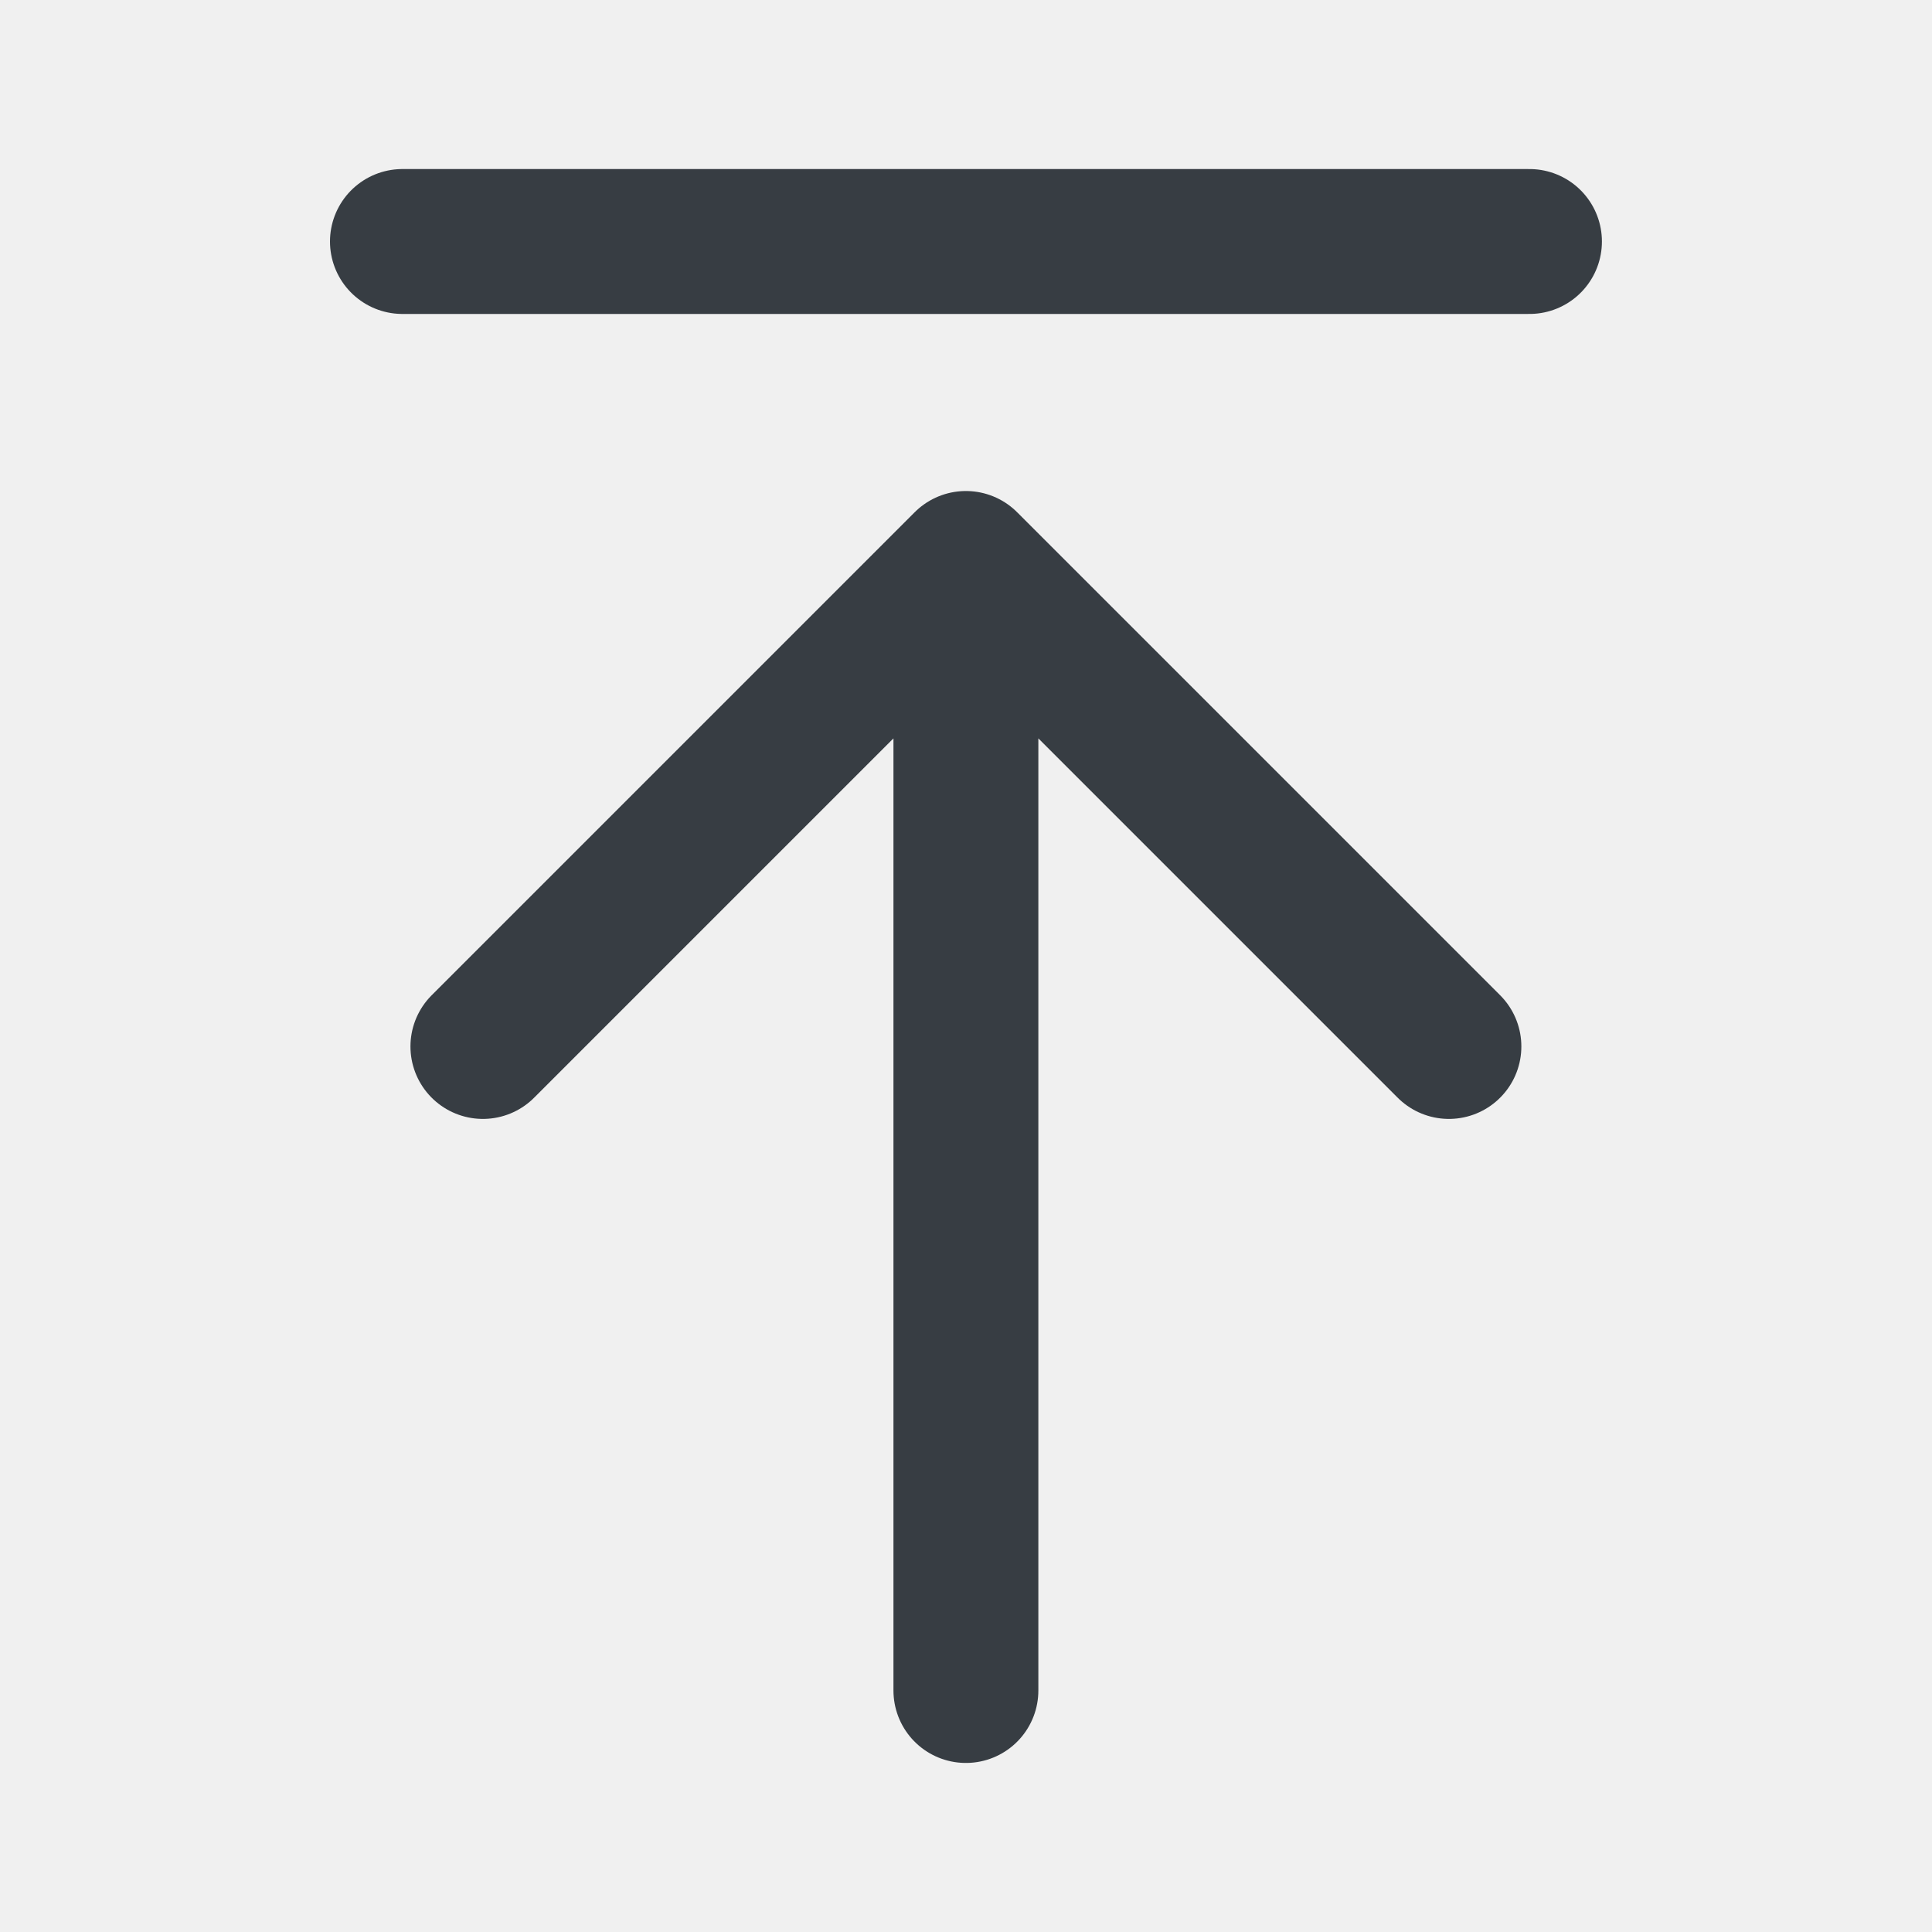
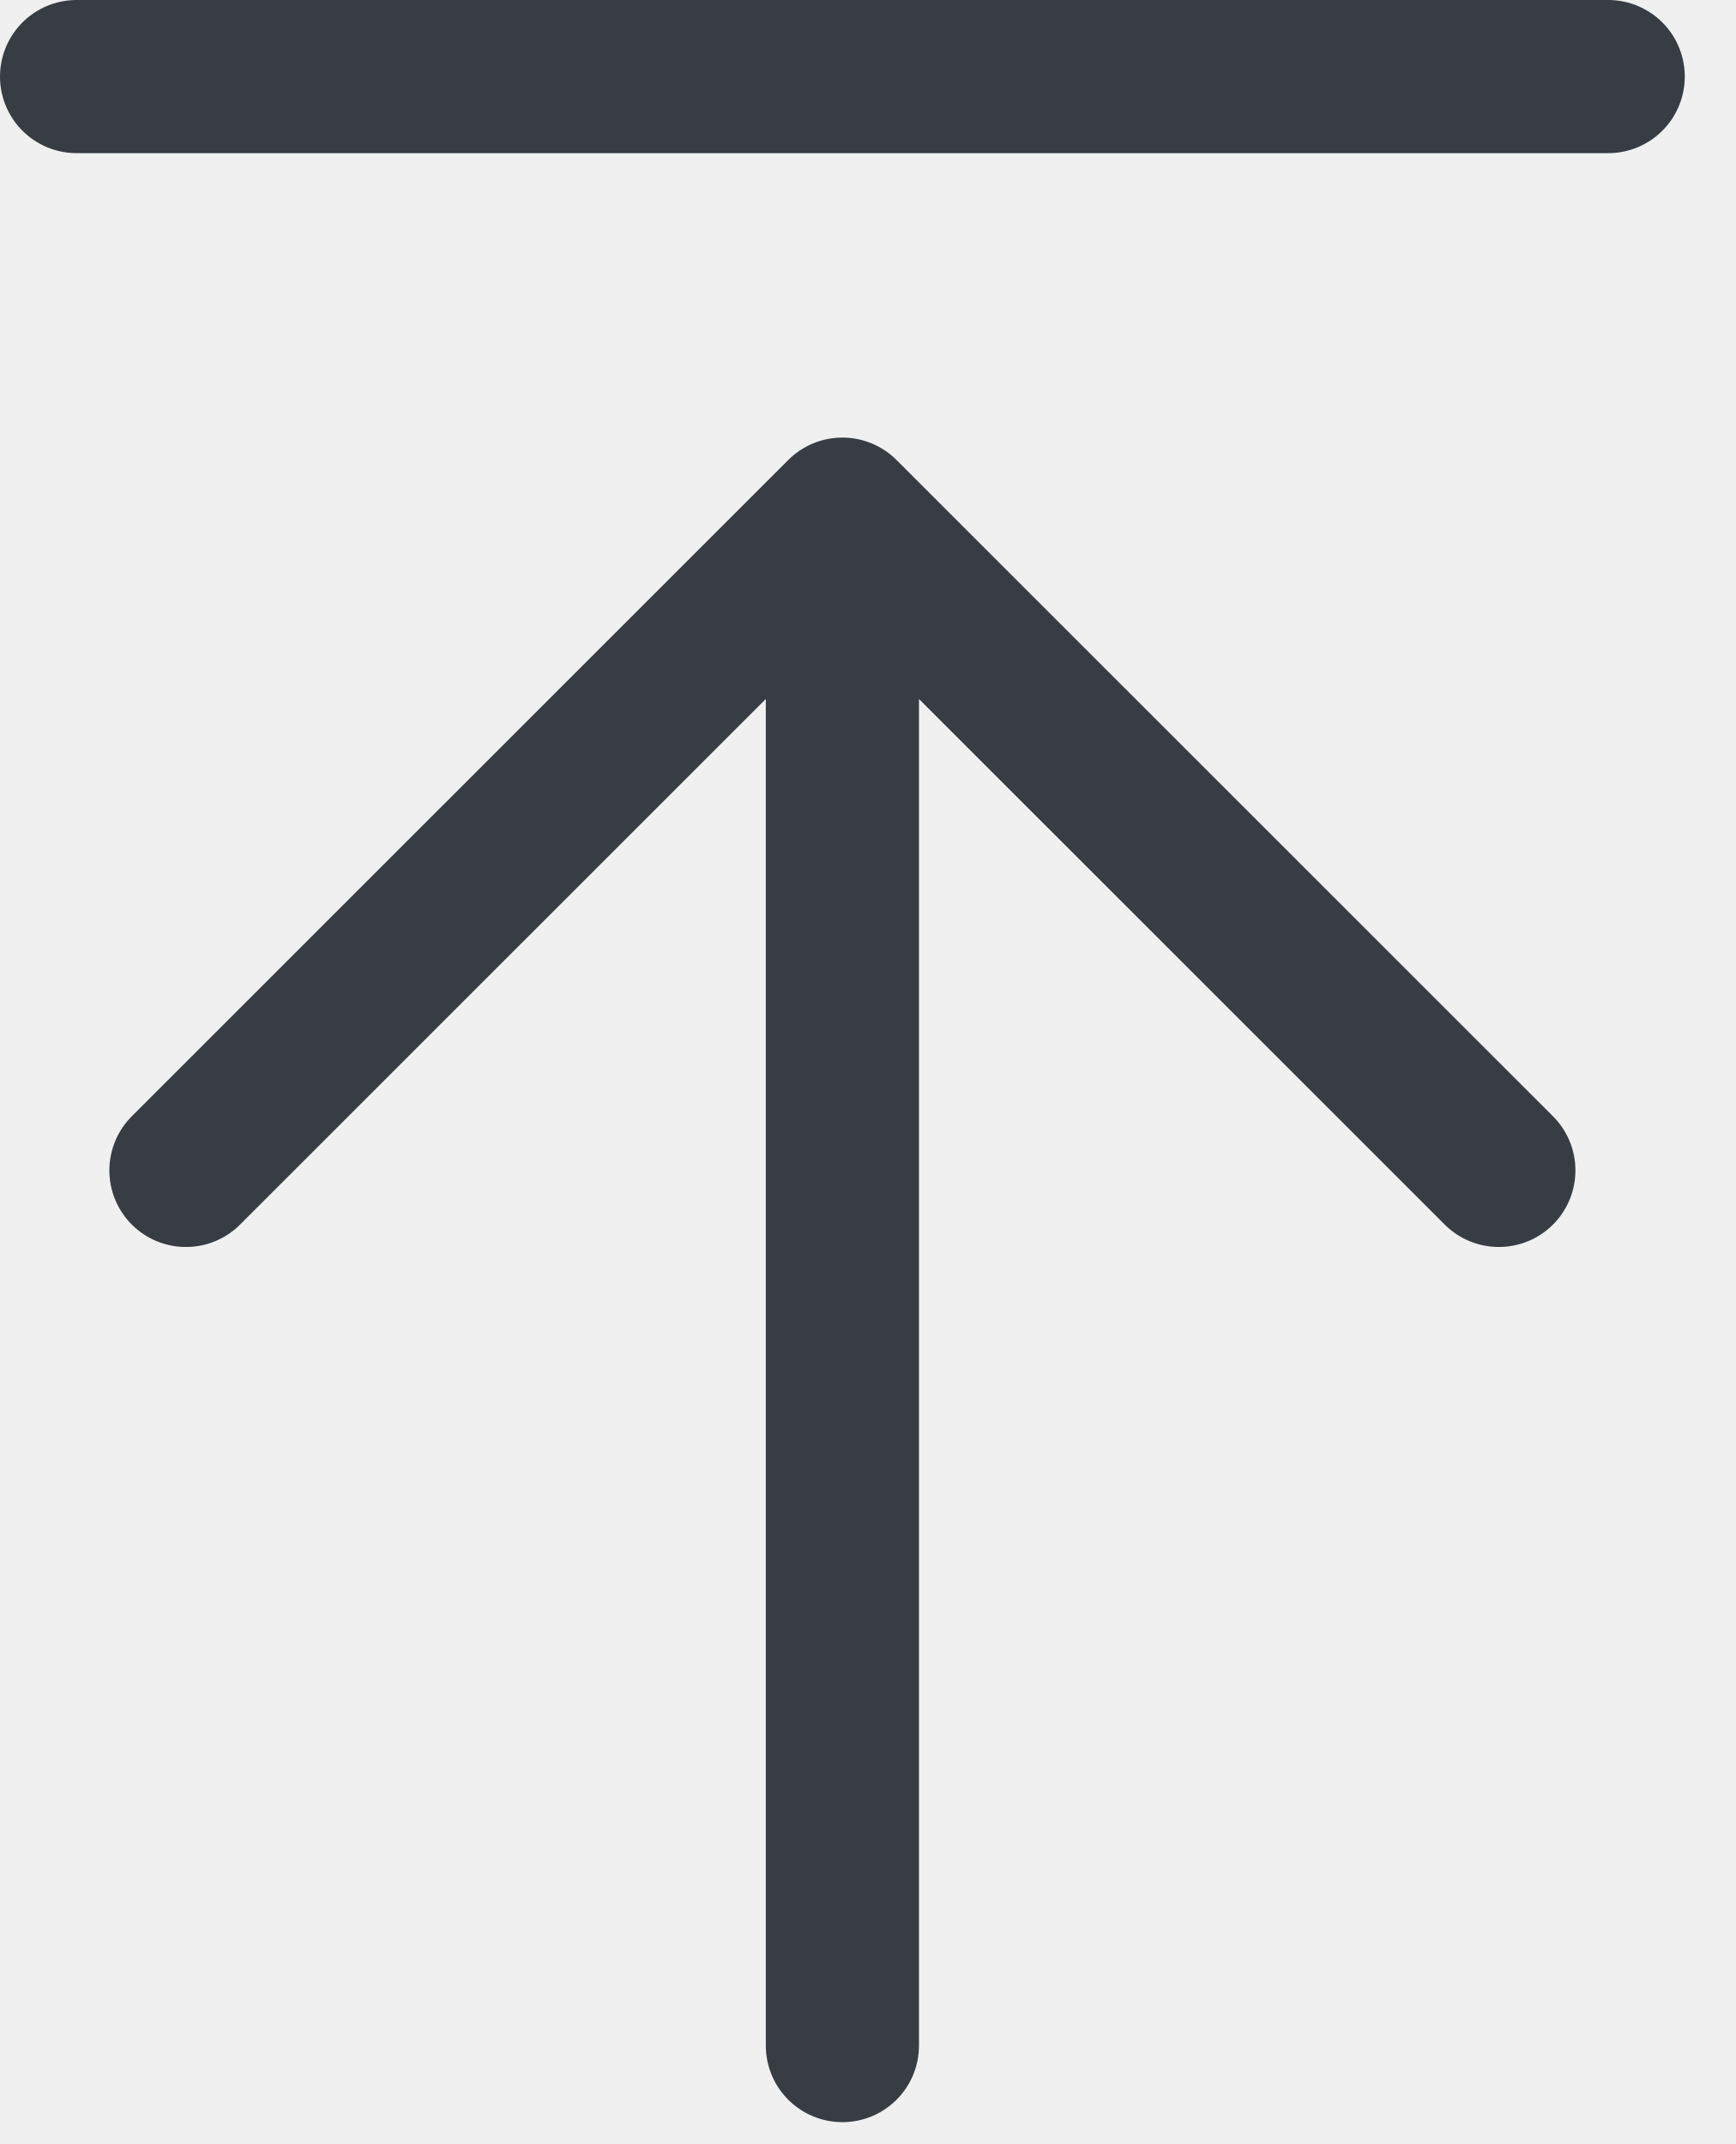
- <svg width="20" height="20" viewBox="0 0 20 20" fill="none">
-   <rect width="20" height="20" fill="white" fill-opacity="0.01" style="mix-blend-mode: multiply" />
-   <path d="M4.166 2.5H15.833M14.999 10.833L9.999 5.833M9.999 5.833L4.999 10.833M9.999 5.833V17.5" stroke="#373D43" stroke-width="1.5" stroke-linecap="round" stroke-linejoin="round" />
+ <svg xmlns="http://www.w3.org/2000/svg" width="17" height="21" viewBox="0 0 17 21" fill="none">
+   <path d="M0.75 0.75H15.75M14.679 11.464L8.25 5.036M8.25 5.036L1.821 11.464M8.25 5.036V20.036" stroke="#373D43" stroke-width="1.5" stroke-linecap="round" stroke-linejoin="round" />
</svg>
